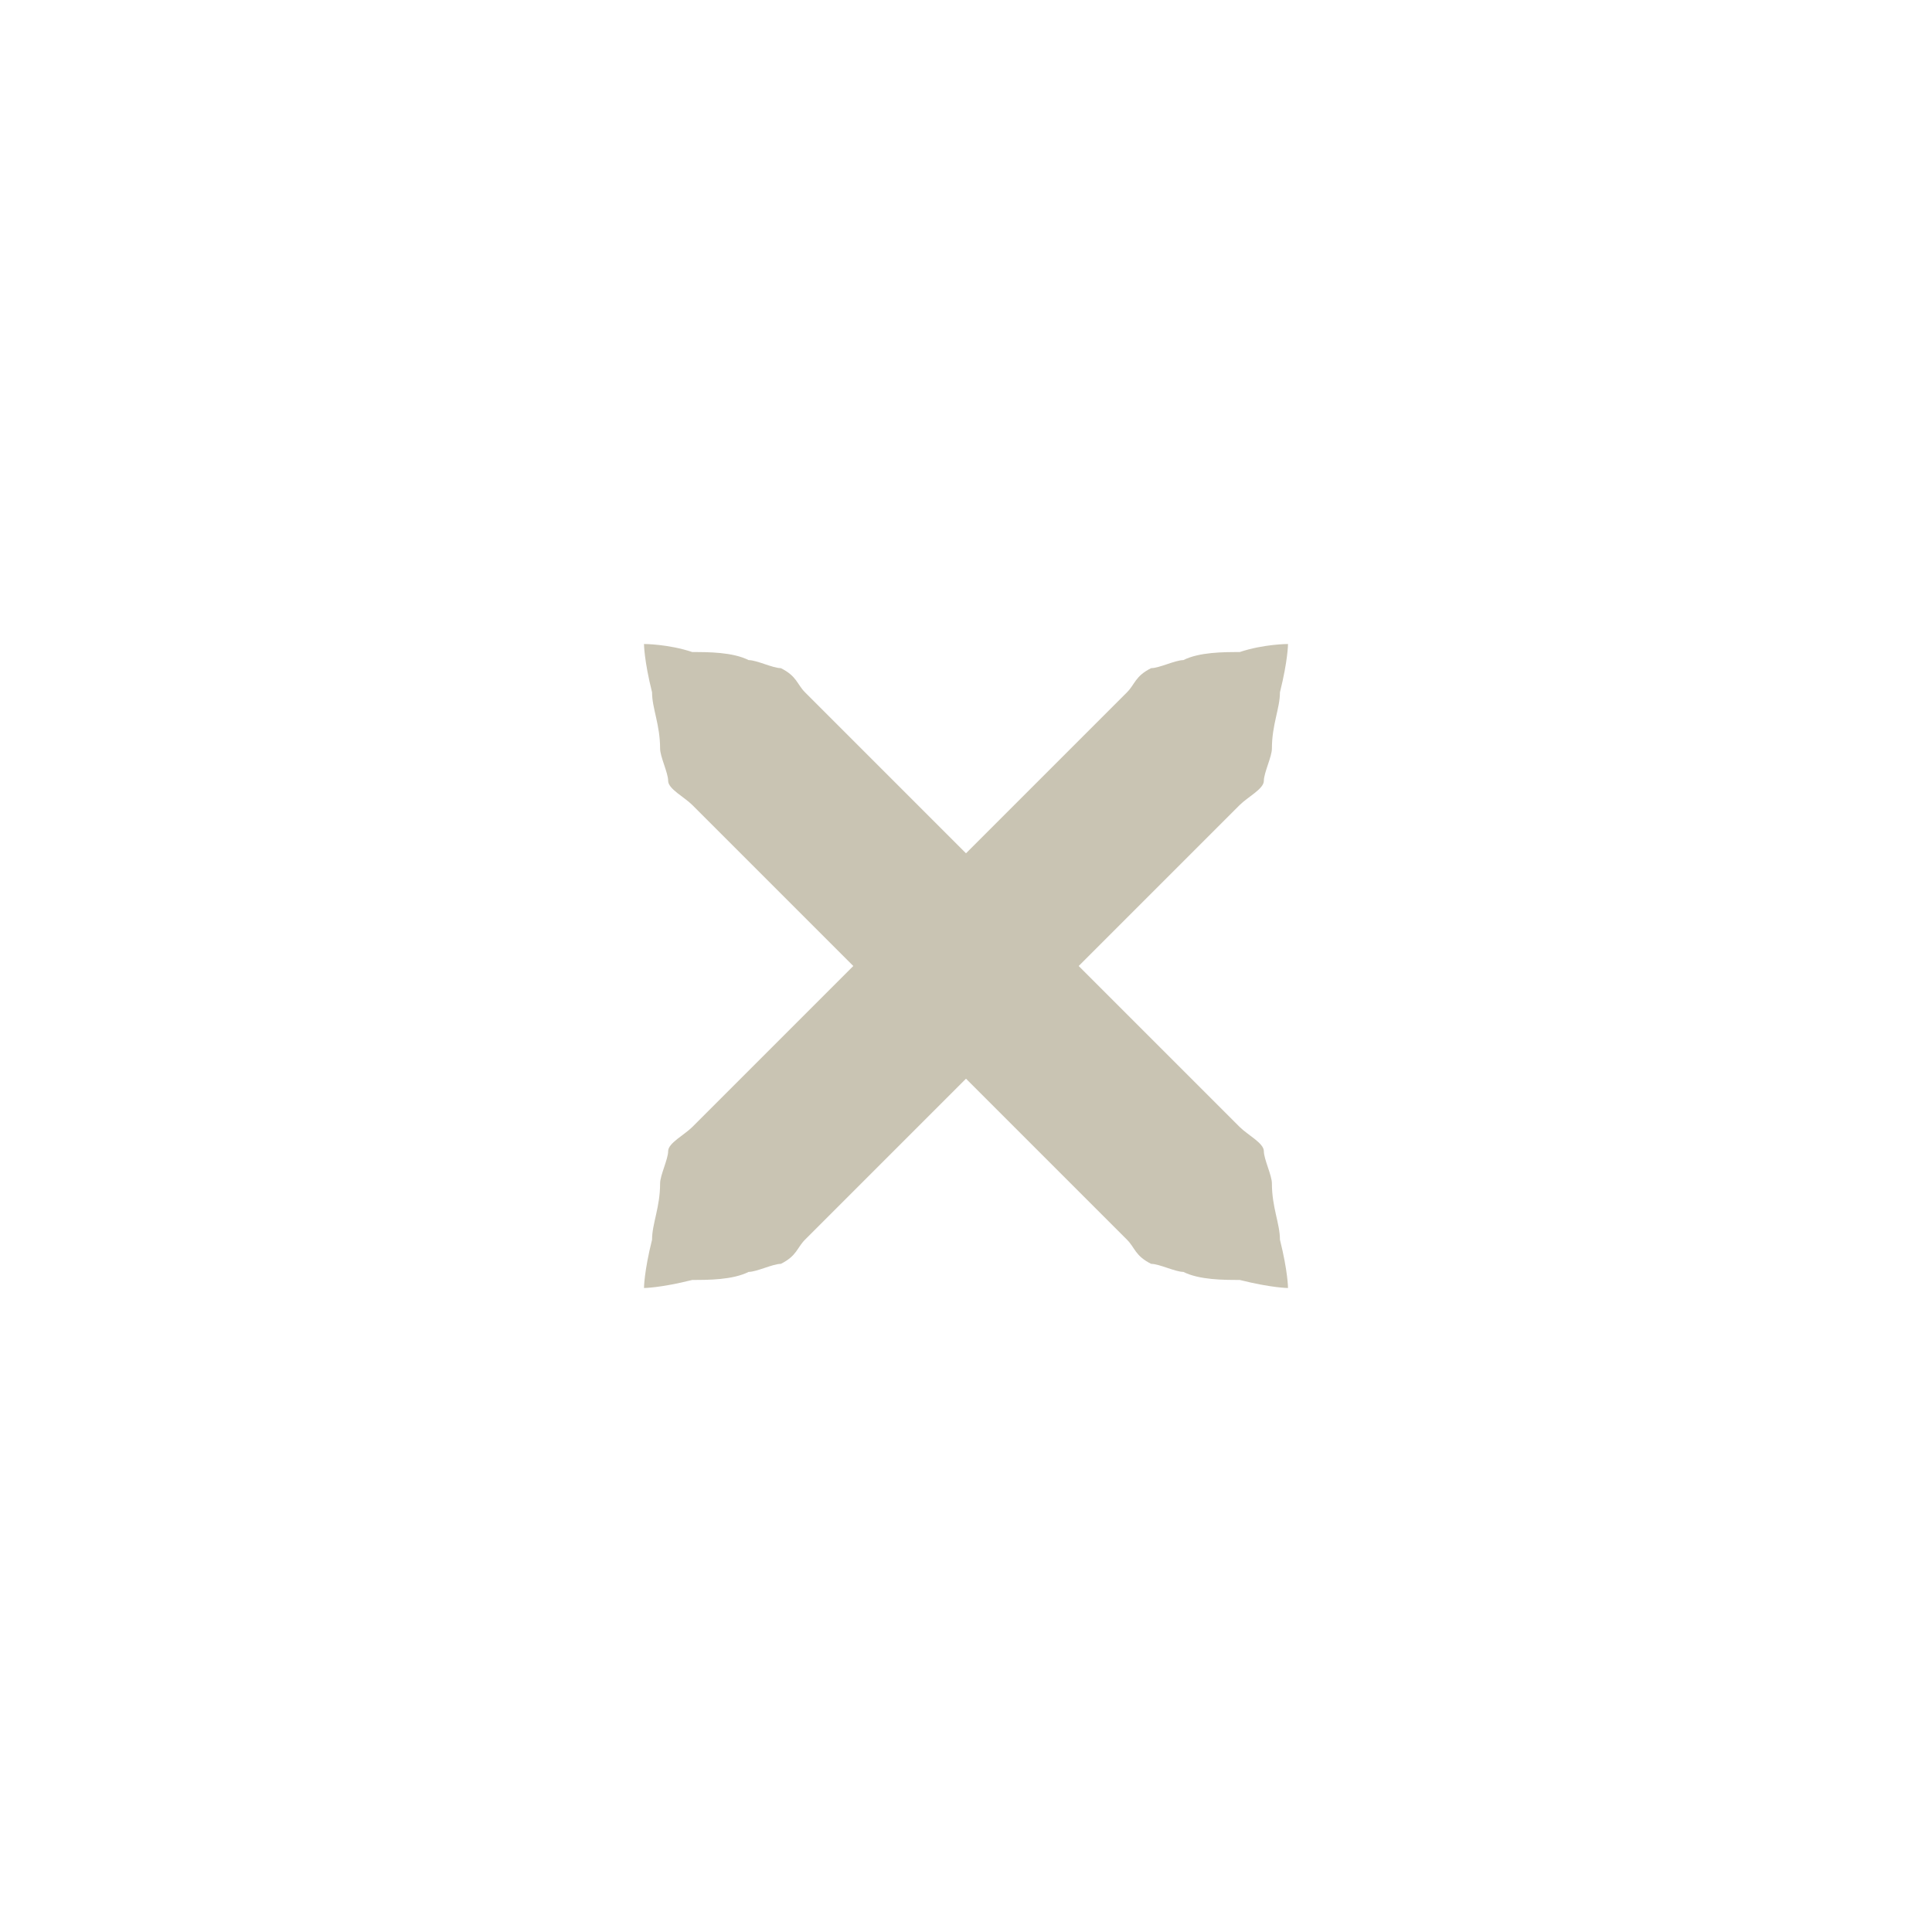
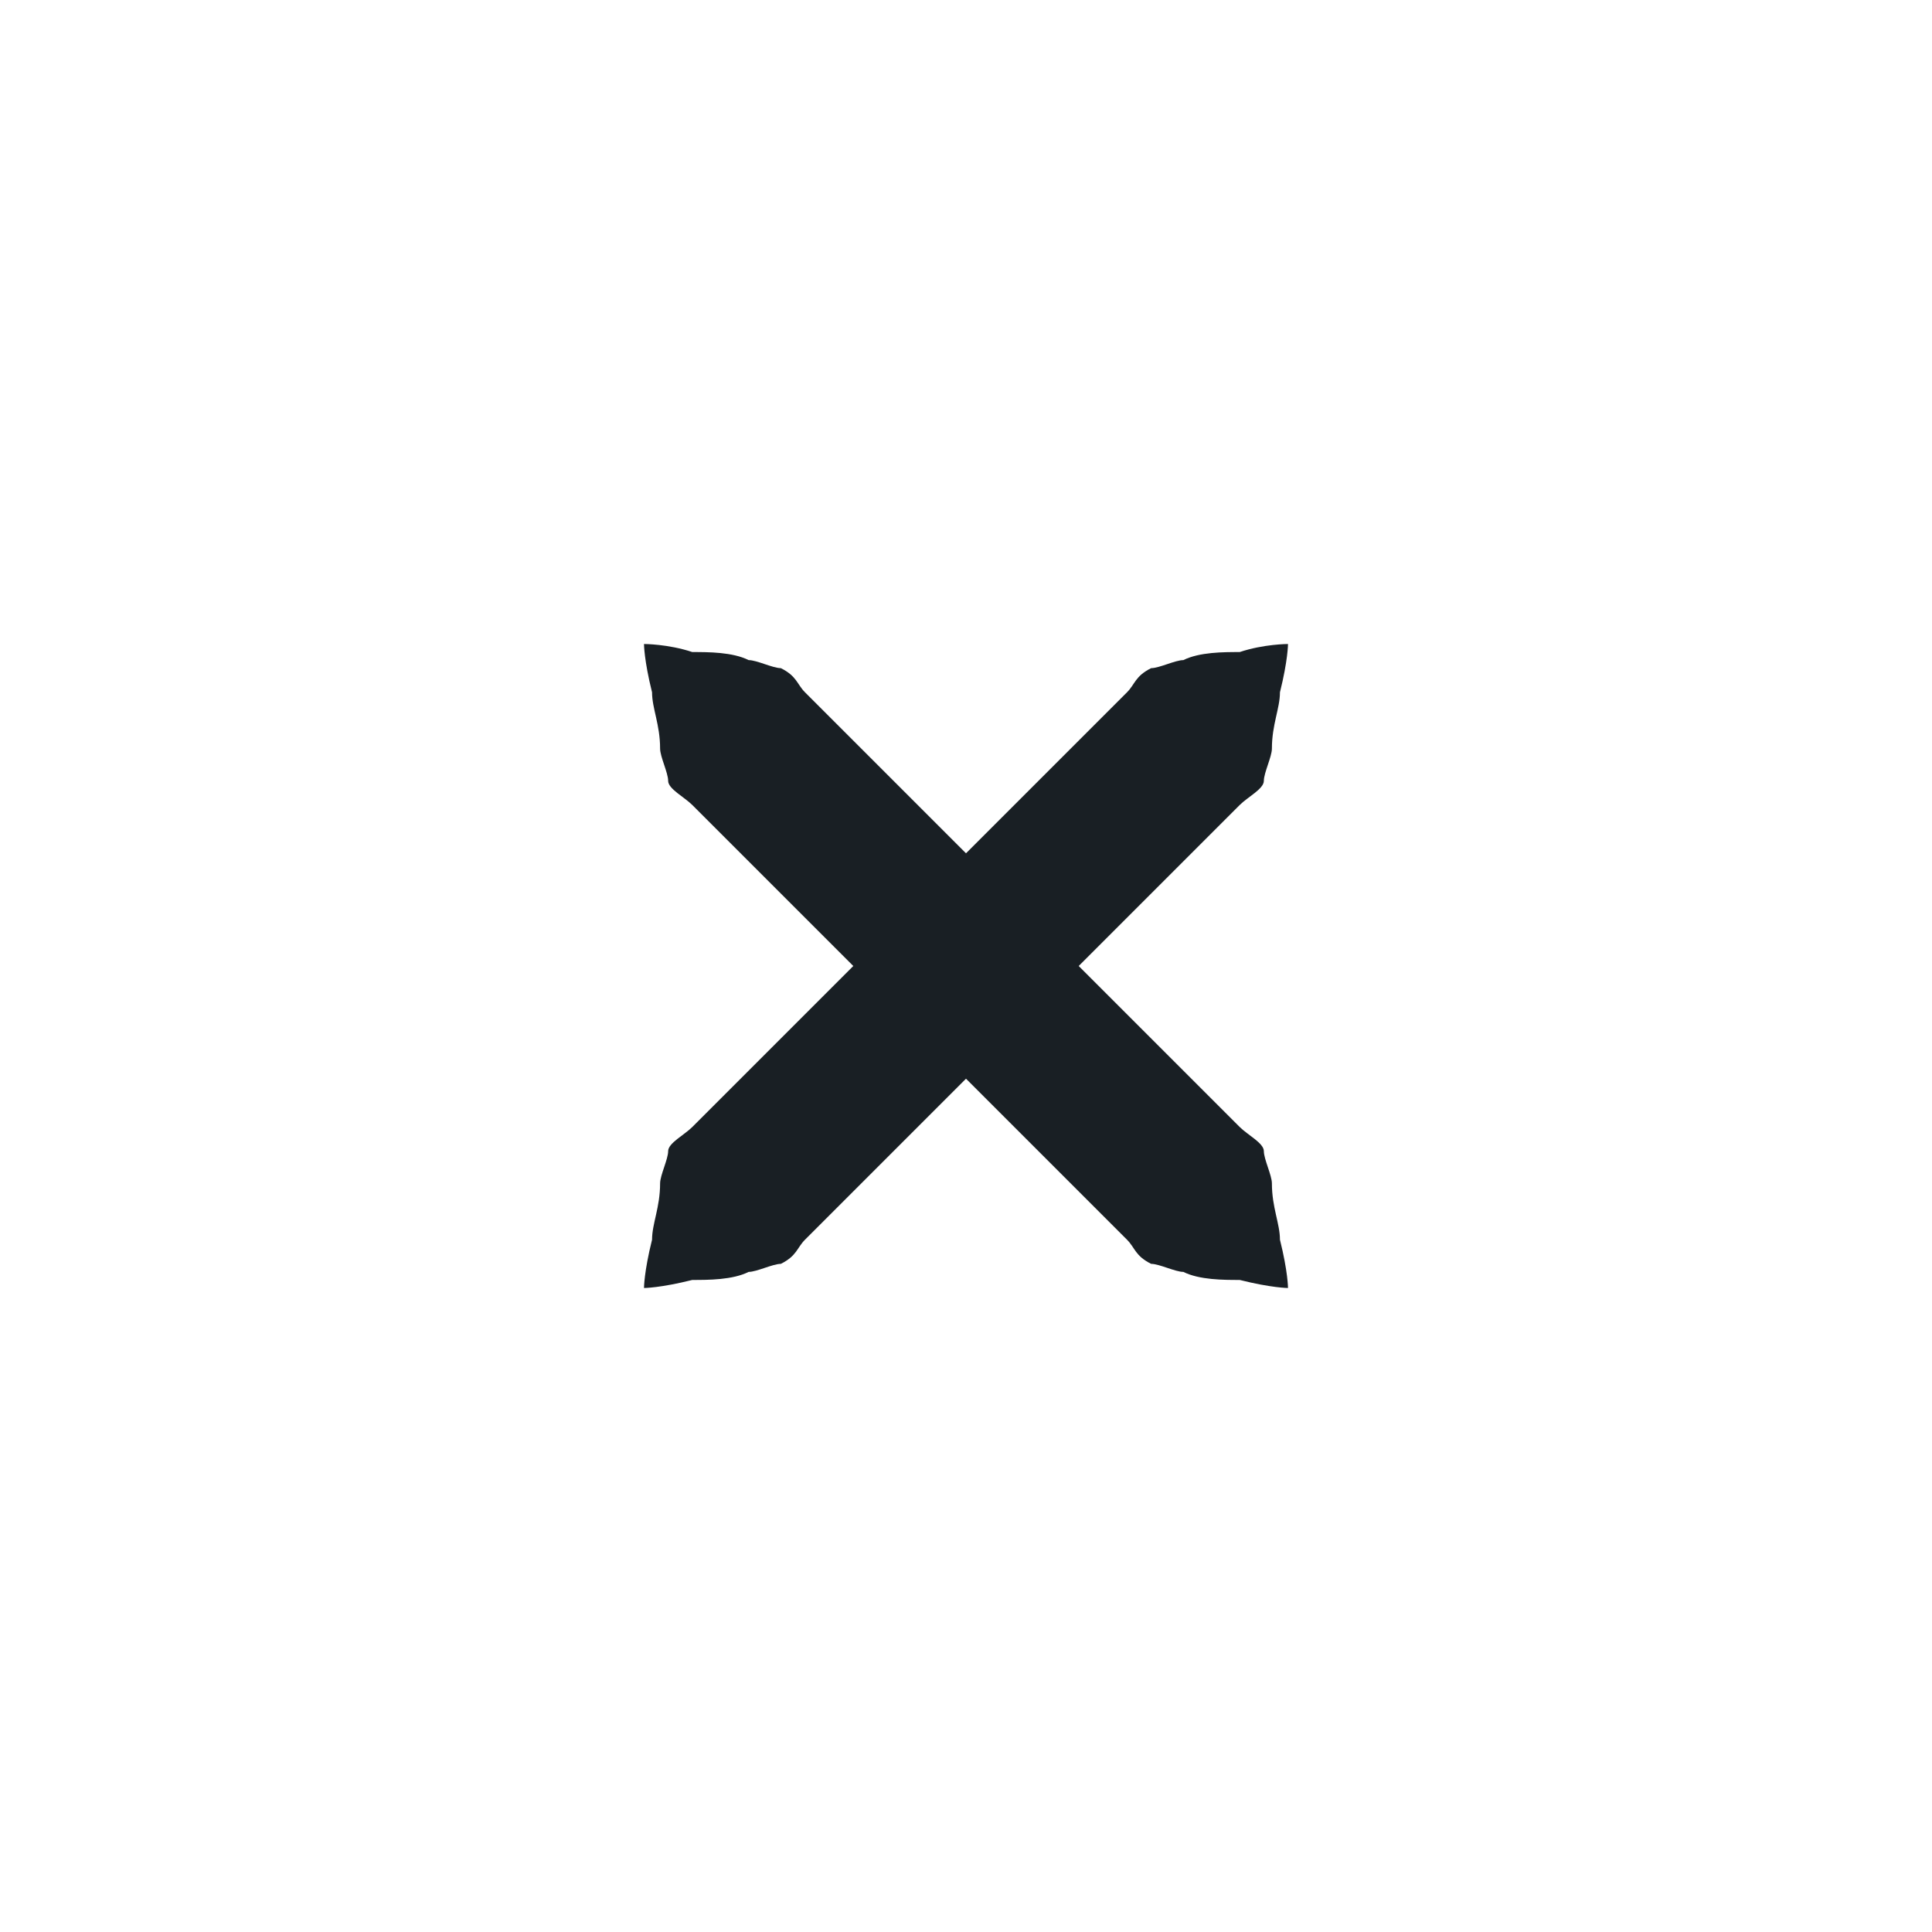
<svg xmlns="http://www.w3.org/2000/svg" xmlns:xlink="http://www.w3.org/1999/xlink" version="1.1" x="0px" y="0px" width="24px" height="24px" viewBox="0 0 24 24">
-   <path id="a" fill="#c9c4b3" d="M16,8c0,0,0,0.2-0.1,0.6c0,0.2-0.1,0.4-0.1,0.7c0,0.1-0.1,0.3-0.1,0.4c0,0.1-0.2,0.2-0.3,0.3c-0.7,0.7-1.7,1.7-2.7,2.7c-1,1-2,2-2.7,2.7c-0.1,0.1-0.1,0.2-0.3,0.3c-0.1,0-0.3,0.1-0.4,0.1c-0.2,0.1-0.5,0.1-0.7,0.1C8.2,16,8,16,8,16s0-0.2,0.1-0.6c0-0.2,0.1-0.4,0.1-0.7c0-0.1,0.1-0.3,0.1-0.4c0-0.1,0.2-0.2,0.3-0.3c0.7-0.7,1.7-1.7,2.7-2.7c1-1,2-2,2.7-2.7c0.1-0.1,0.1-0.2,0.3-0.3c0.1,0,0.3-0.1,0.4-0.1c0.2-0.1,0.5-0.1,0.7-0.1C15.7,8,16,8,16,8z" />
+   <path id="a" fill="#191f24" d="M16,8c0,0,0,0.2-0.1,0.6c0,0.2-0.1,0.4-0.1,0.7c0,0.1-0.1,0.3-0.1,0.4c0,0.1-0.2,0.2-0.3,0.3c-0.7,0.7-1.7,1.7-2.7,2.7c-1,1-2,2-2.7,2.7c-0.1,0.1-0.1,0.2-0.3,0.3c-0.1,0-0.3,0.1-0.4,0.1c-0.2,0.1-0.5,0.1-0.7,0.1C8.2,16,8,16,8,16s0-0.2,0.1-0.6c0-0.2,0.1-0.4,0.1-0.7c0-0.1,0.1-0.3,0.1-0.4c0-0.1,0.2-0.2,0.3-0.3c0.7-0.7,1.7-1.7,2.7-2.7c1-1,2-2,2.7-2.7c0.1-0.1,0.1-0.2,0.3-0.3c0.1,0,0.3-0.1,0.4-0.1c0.2-0.1,0.5-0.1,0.7-0.1C15.7,8,16,8,16,8z" />
  <use xlink:href="#a" transform="matrix(-1,0,0,1,24,0)" />
</svg>
